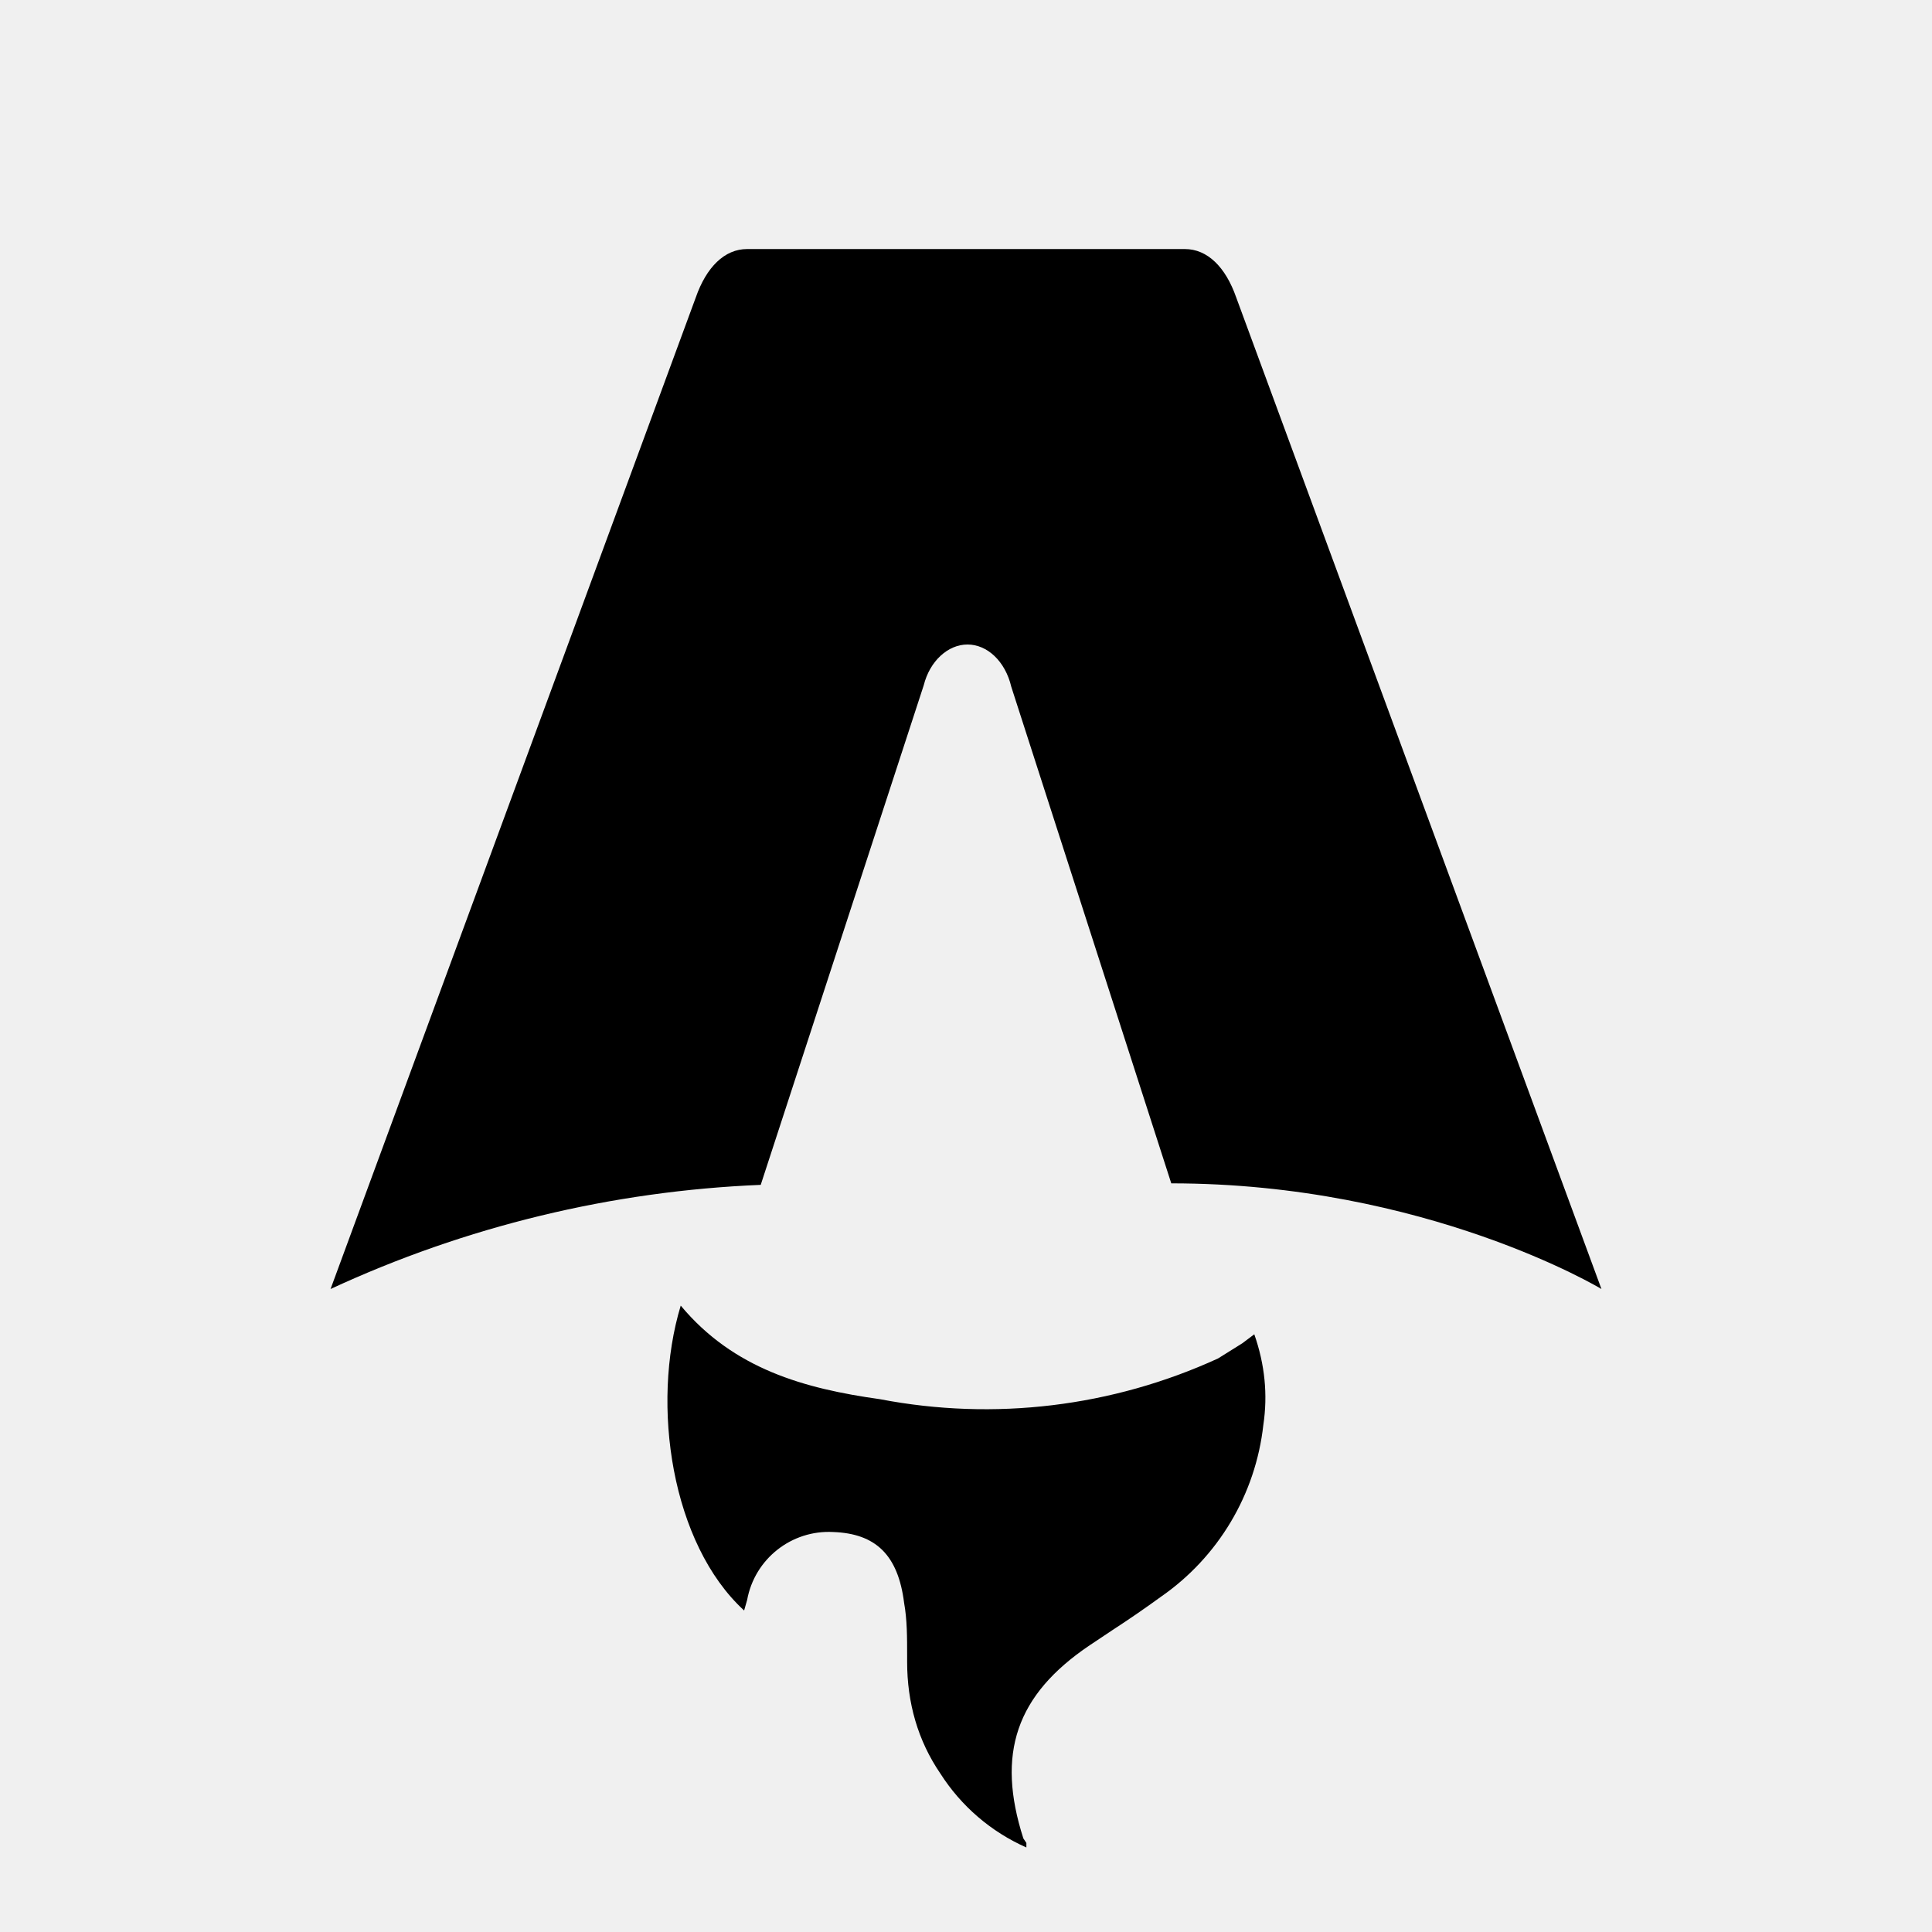
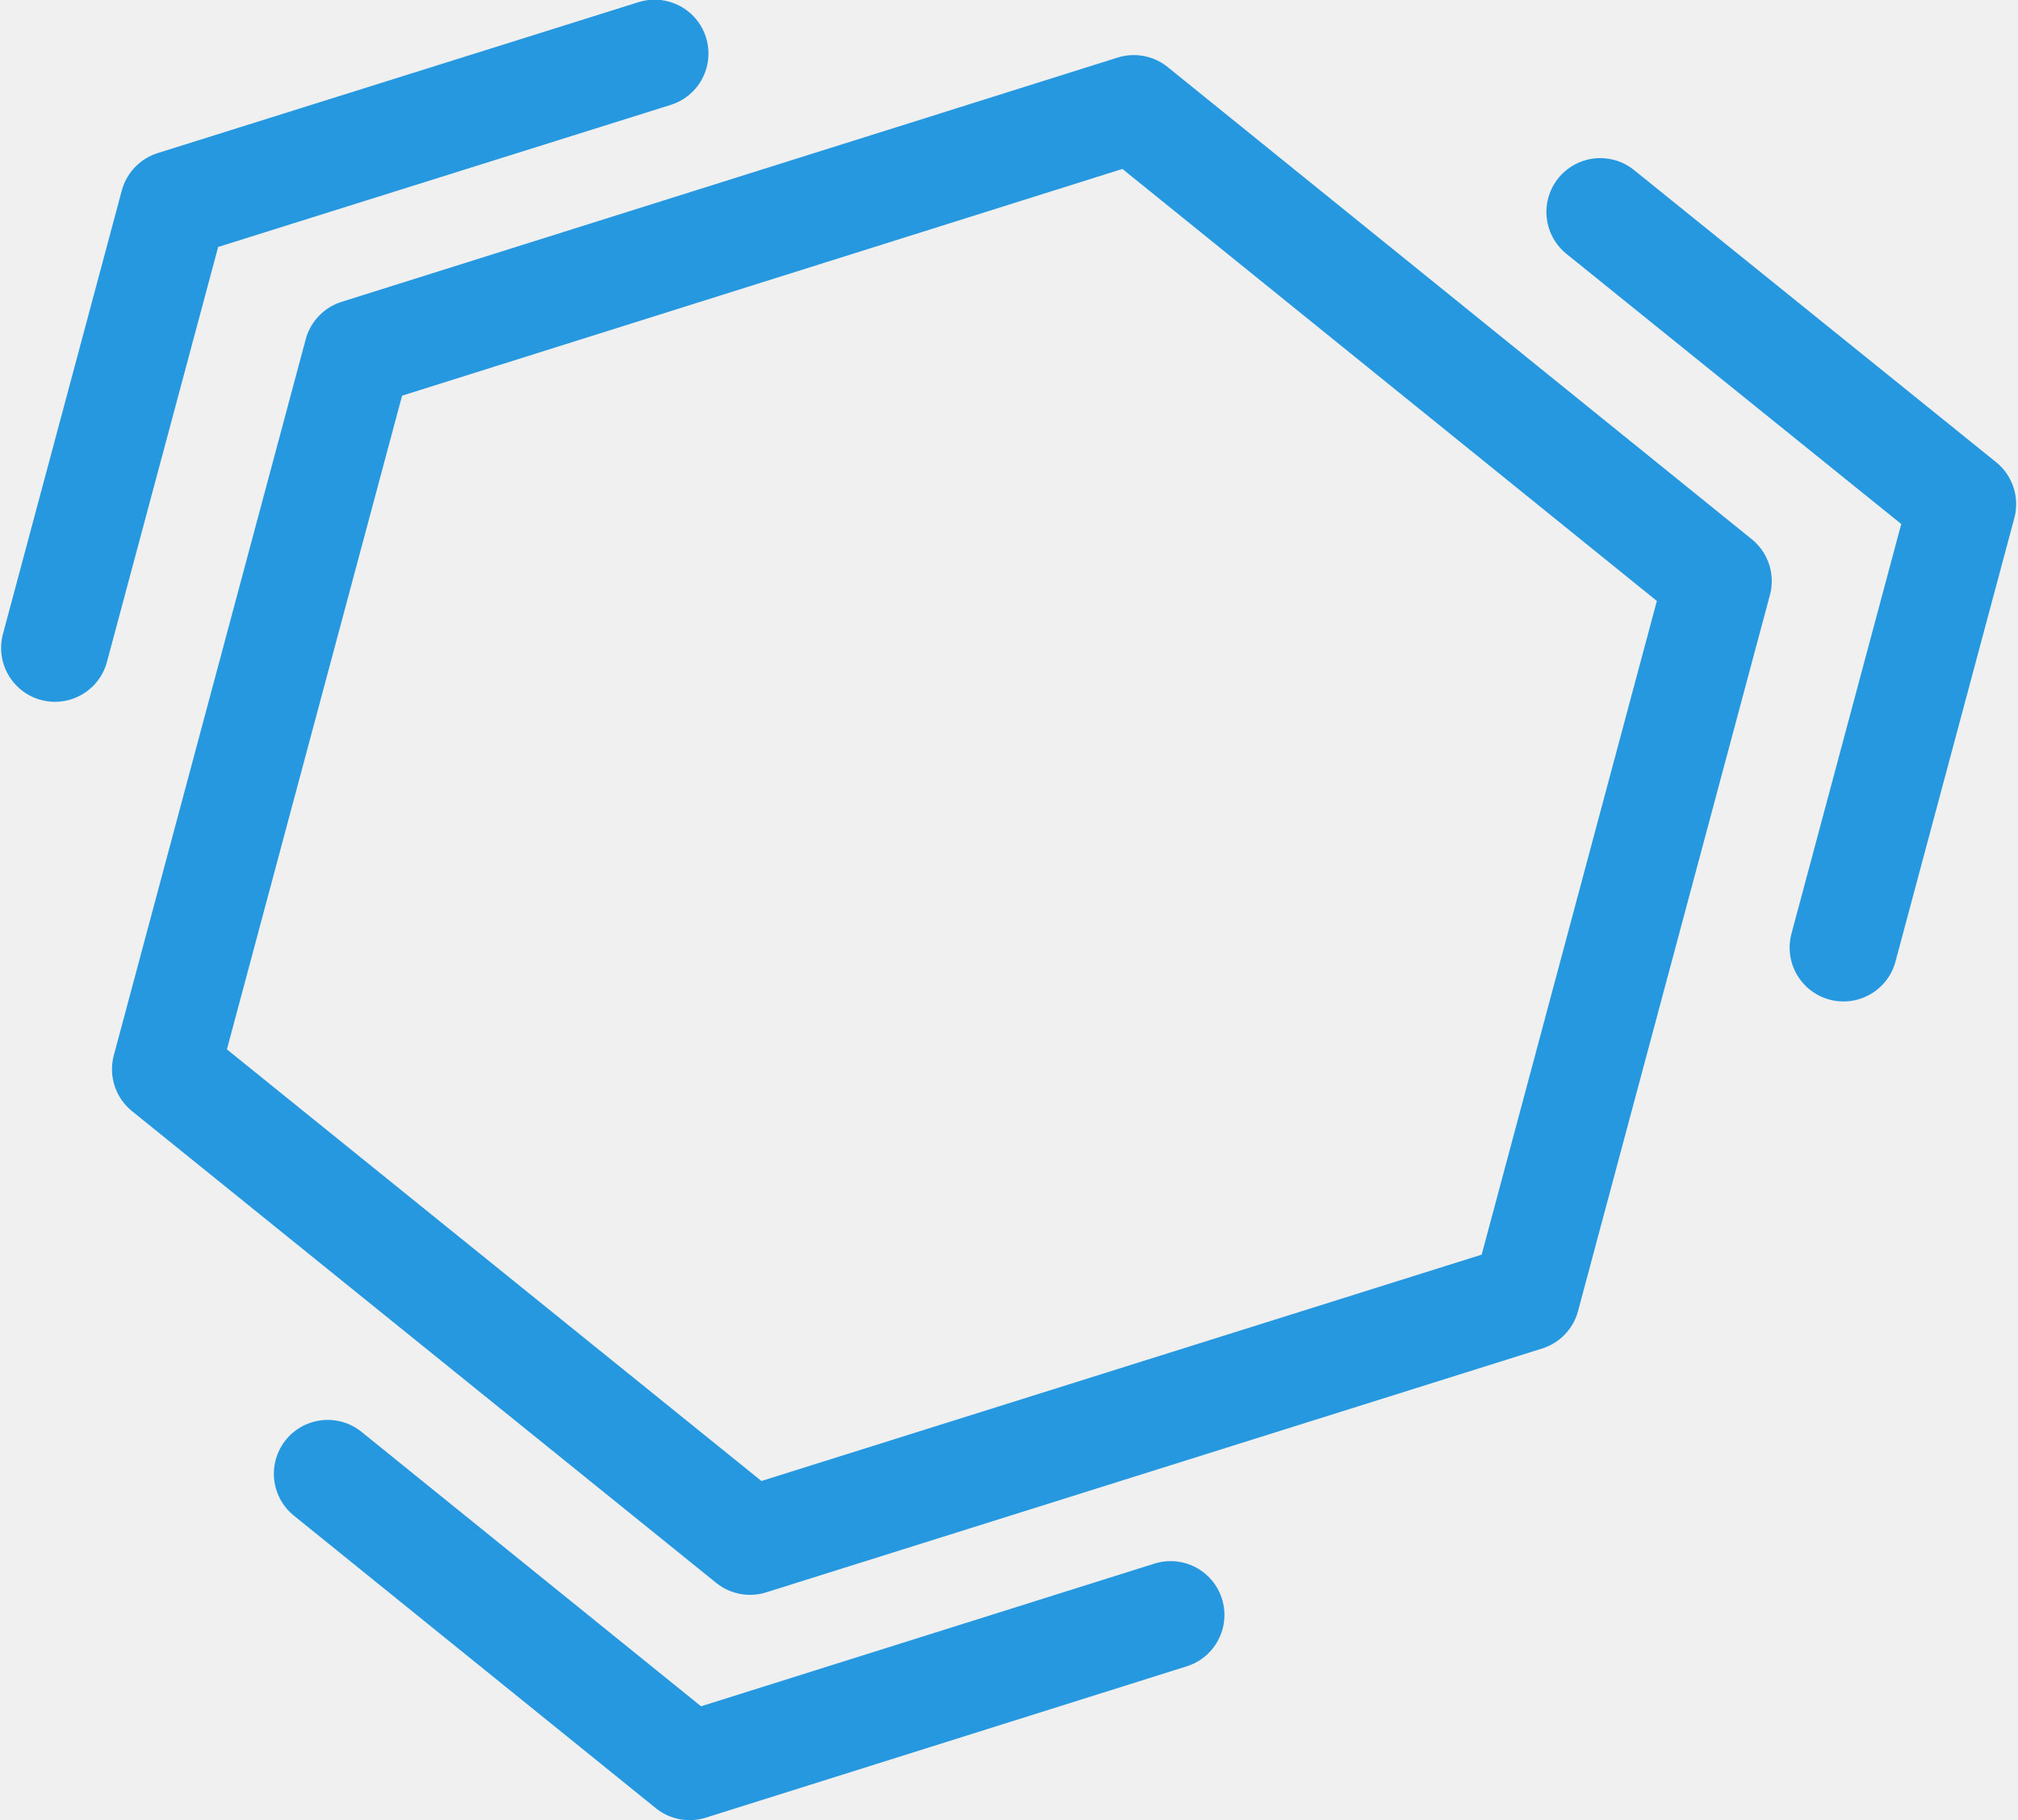
- <svg xmlns="http://www.w3.org/2000/svg" fill="none" viewBox="0 0 128 128">
-   <path d="M50.4 78.5a75.1 75.1 0 0 0-28.5 6.9l24.2-65.7c.7-2 1.9-3.2 3.4-3.2h29c1.5 0 2.7 1.2 3.4 3.2l24.2 65.7s-11.6-7-28.5-7L67 45.5c-.4-1.7-1.6-2.8-2.9-2.8-1.3 0-2.5 1.1-2.9 2.7L50.4 78.5Zm-1.1 28.2Zm-4.2-20.2c-2 6.6-.6 15.8 4.2 20.2a17.5 17.5 0 0 1 .2-.7 5.5 5.5 0 0 1 5.7-4.5c2.8.1 4.3 1.5 4.7 4.7.2 1.1.2 2.3.2 3.5v.4c0 2.7.7 5.2 2.2 7.4a13 13 0 0 0 5.7 4.9v-.3l-.2-.3c-1.8-5.6-.5-9.5 4.4-12.8l1.5-1a73 73 0 0 0 3.2-2.2 16 16 0 0 0 6.8-11.4c.3-2 .1-4-.6-6l-.8.6-1.6 1a37 37 0 0 1-22.4 2.7c-5-.7-9.7-2-13.2-6.2Z" />
-   <style>
-         path { fill: #000; }
-         @media (prefers-color-scheme: dark) {
-             path { fill: #FFF; }
-         }
-     </style>
+ <svg xmlns="http://www.w3.org/2000/svg" width="937" height="845" viewBox="0 0 937 845" fill="none">
+   <path d="M303.955 24.855L80.7 94.946L25.514 300.902M855.963 440.055L911.149 234.099L743.028 98.428M152.155 684.378L320.224 820.244L543.531 749.959M708.566 602.367L797.664 269.847L526.456 50.577L166.097 164.02L76.999 496.539L348.259 715.616L708.566 602.367Z" stroke="#2698DF" stroke-width="50" stroke-linecap="round" stroke-linejoin="round" />
</svg>
